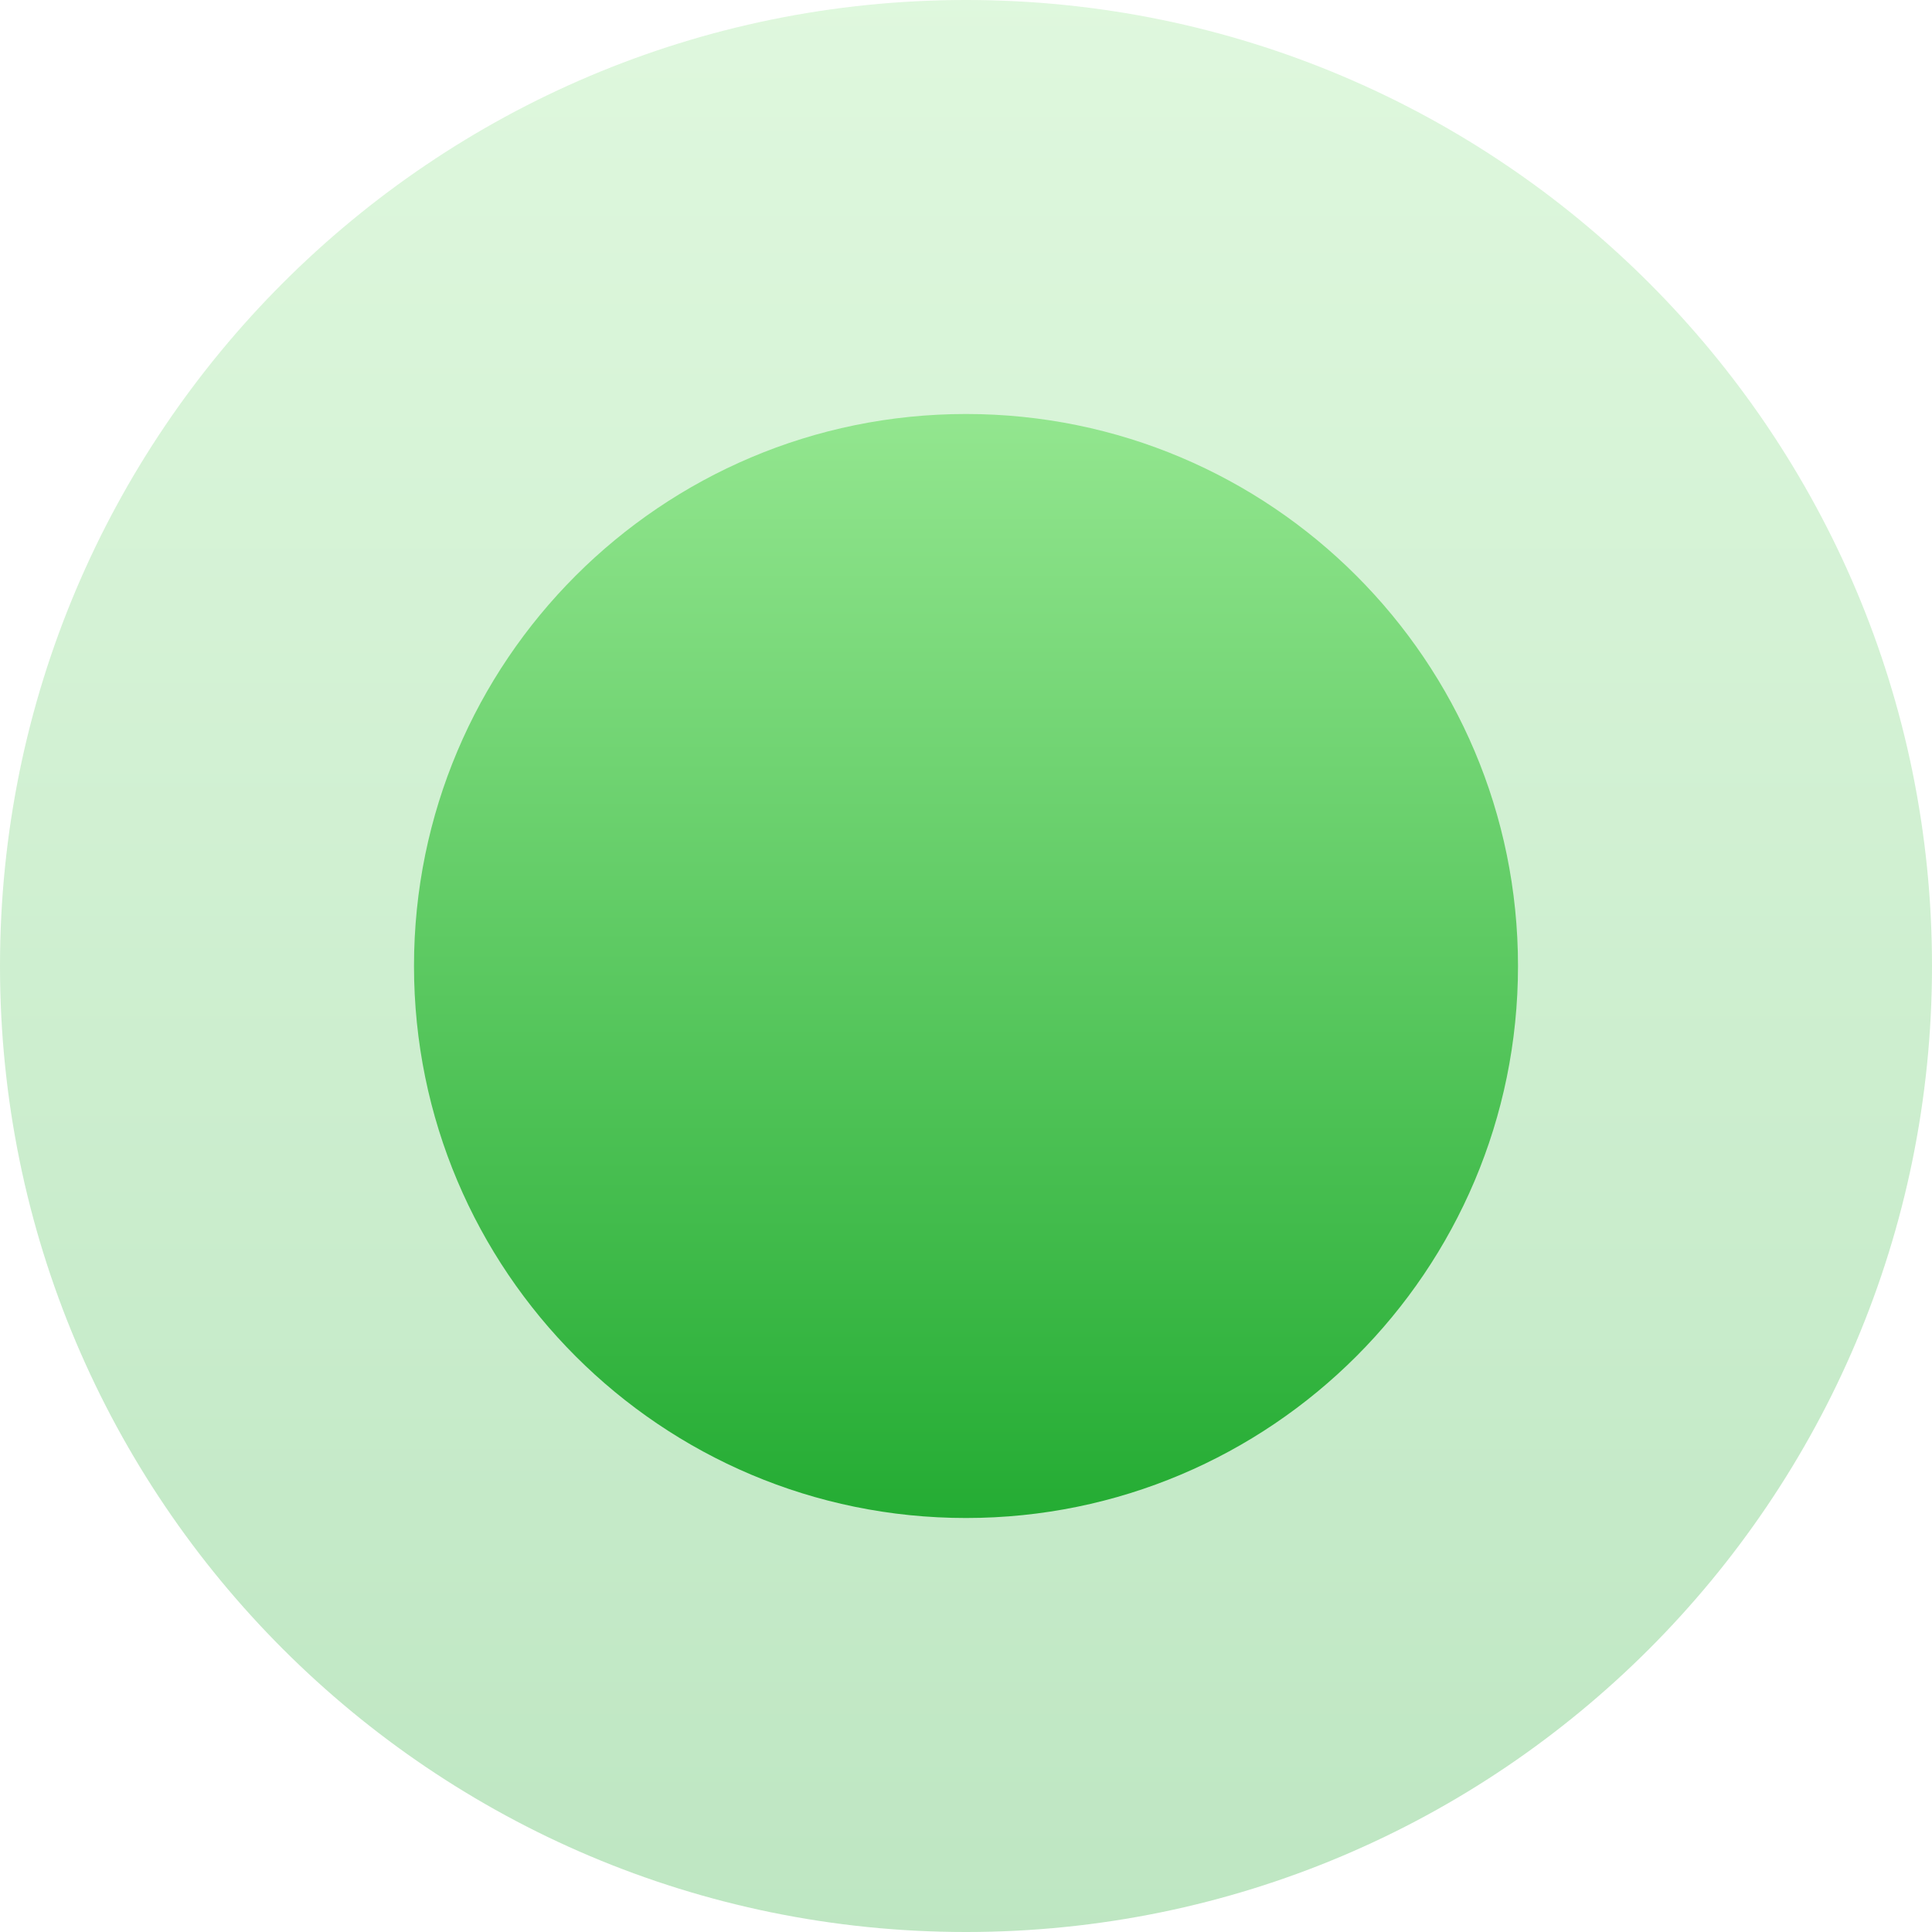
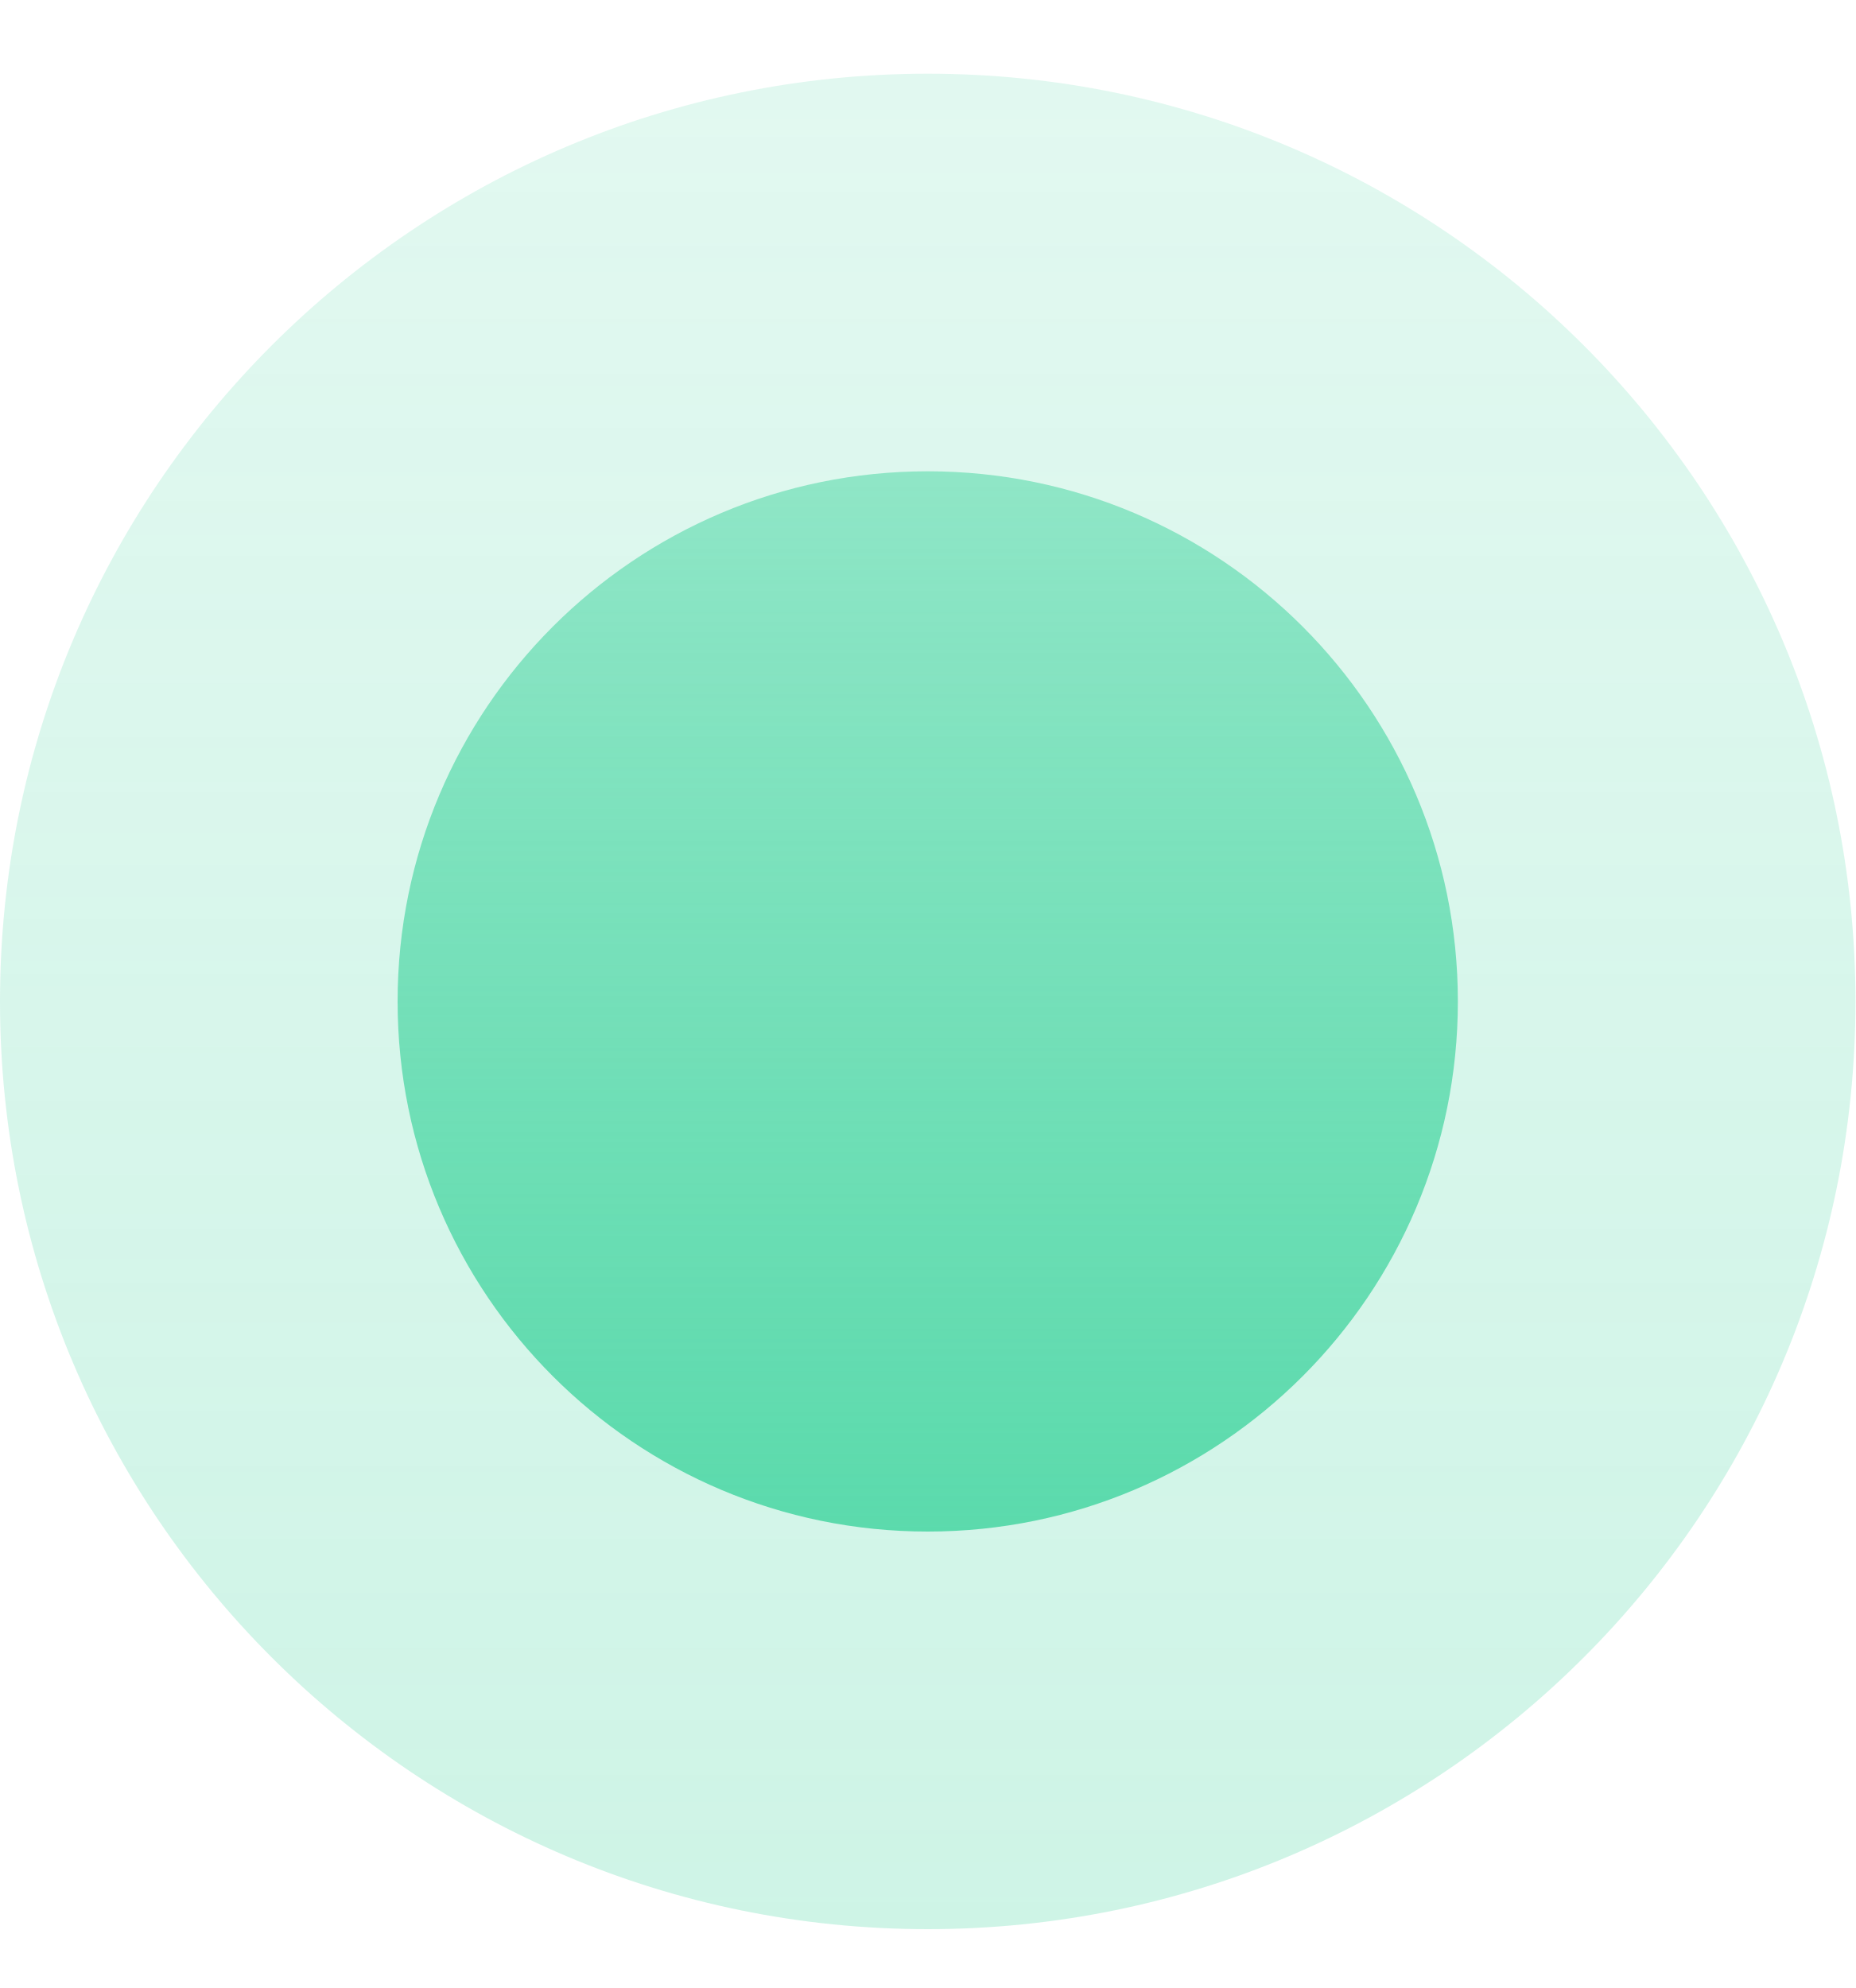
- <svg xmlns="http://www.w3.org/2000/svg" width="14" height="14" viewBox="0 0 14 14" fill="none">
-   <rect opacity="0.3" width="14" height="14" rx="7" fill="url(#paint0_linear_3436_2397)" />
-   <rect x="3" y="3" width="8" height="8" rx="4" fill="url(#paint1_linear_3436_2397)" />
+ <svg xmlns="http://www.w3.org/2000/svg" width="14" height="15" viewBox="0 0 14 15" fill="none">
+   <rect opacity="0.3" y="0.556" width="14" height="14" rx="7" fill="url(#paint0_linear_4969_4825)" />
+   <rect x="3" y="3.556" width="8" height="8" rx="4" fill="url(#paint1_linear_4969_4825)" />
  <defs>
-     <linearGradient id="paint0_linear_3436_2397" x1="7" y1="0" x2="7" y2="14" gradientUnits="userSpaceOnUse">
-       <stop stop-color="#93E68F" />
-       <stop offset="1" stop-color="#24AC33" />
+     <linearGradient id="paint0_linear_4969_4825" x1="7" y1="0.556" x2="7" y2="14.556" gradientUnits="userSpaceOnUse">
+       <stop stop-color="#5BDAAC" stop-opacity="0.6" />
+       <stop offset="1" stop-color="#5BDAAC" />
    </linearGradient>
-     <linearGradient id="paint1_linear_3436_2397" x1="7" y1="3" x2="7" y2="11" gradientUnits="userSpaceOnUse">
-       <stop stop-color="#93E68F" />
-       <stop offset="1" stop-color="#24AC33" />
+     <linearGradient id="paint1_linear_4969_4825" x1="7" y1="3.556" x2="7" y2="11.556" gradientUnits="userSpaceOnUse">
+       <stop stop-color="#5BDAAC" stop-opacity="0.6" />
+       <stop offset="1" stop-color="#5BDAAC" />
    </linearGradient>
  </defs>
</svg>
